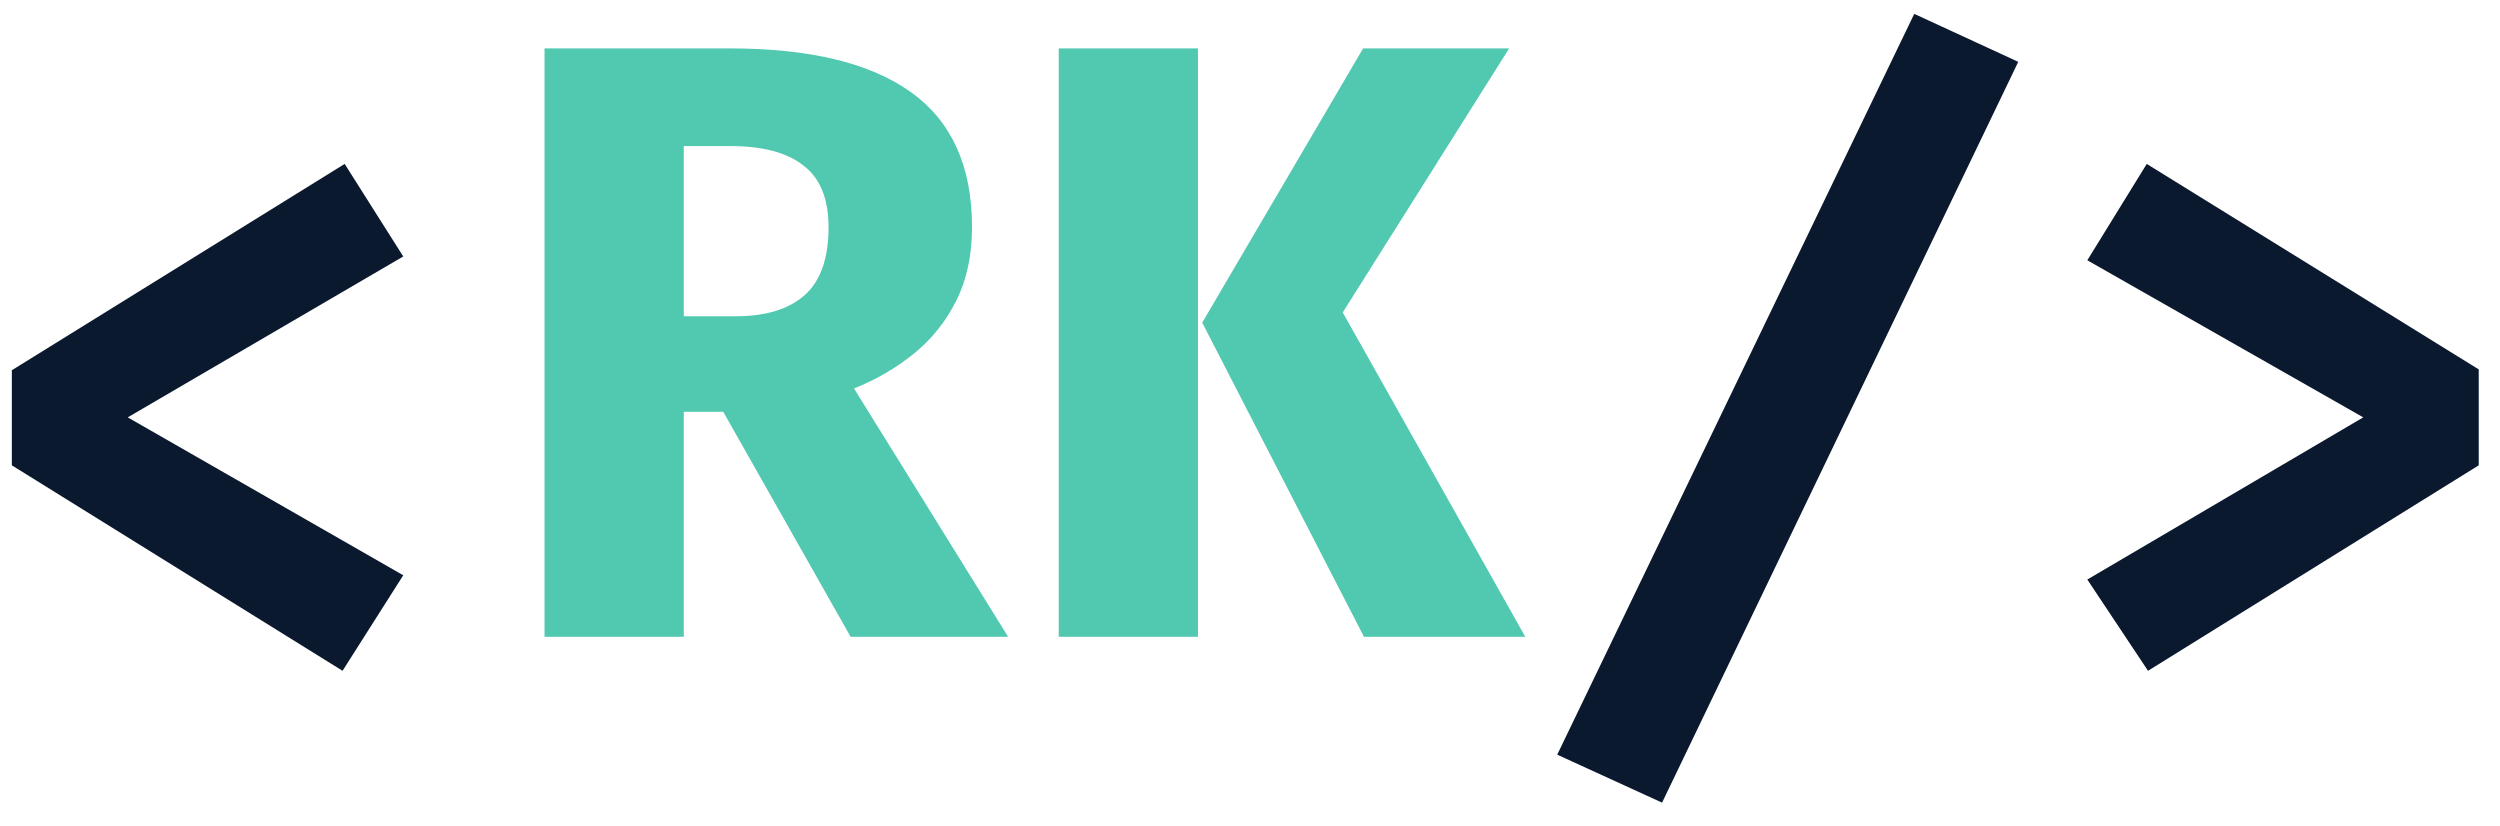
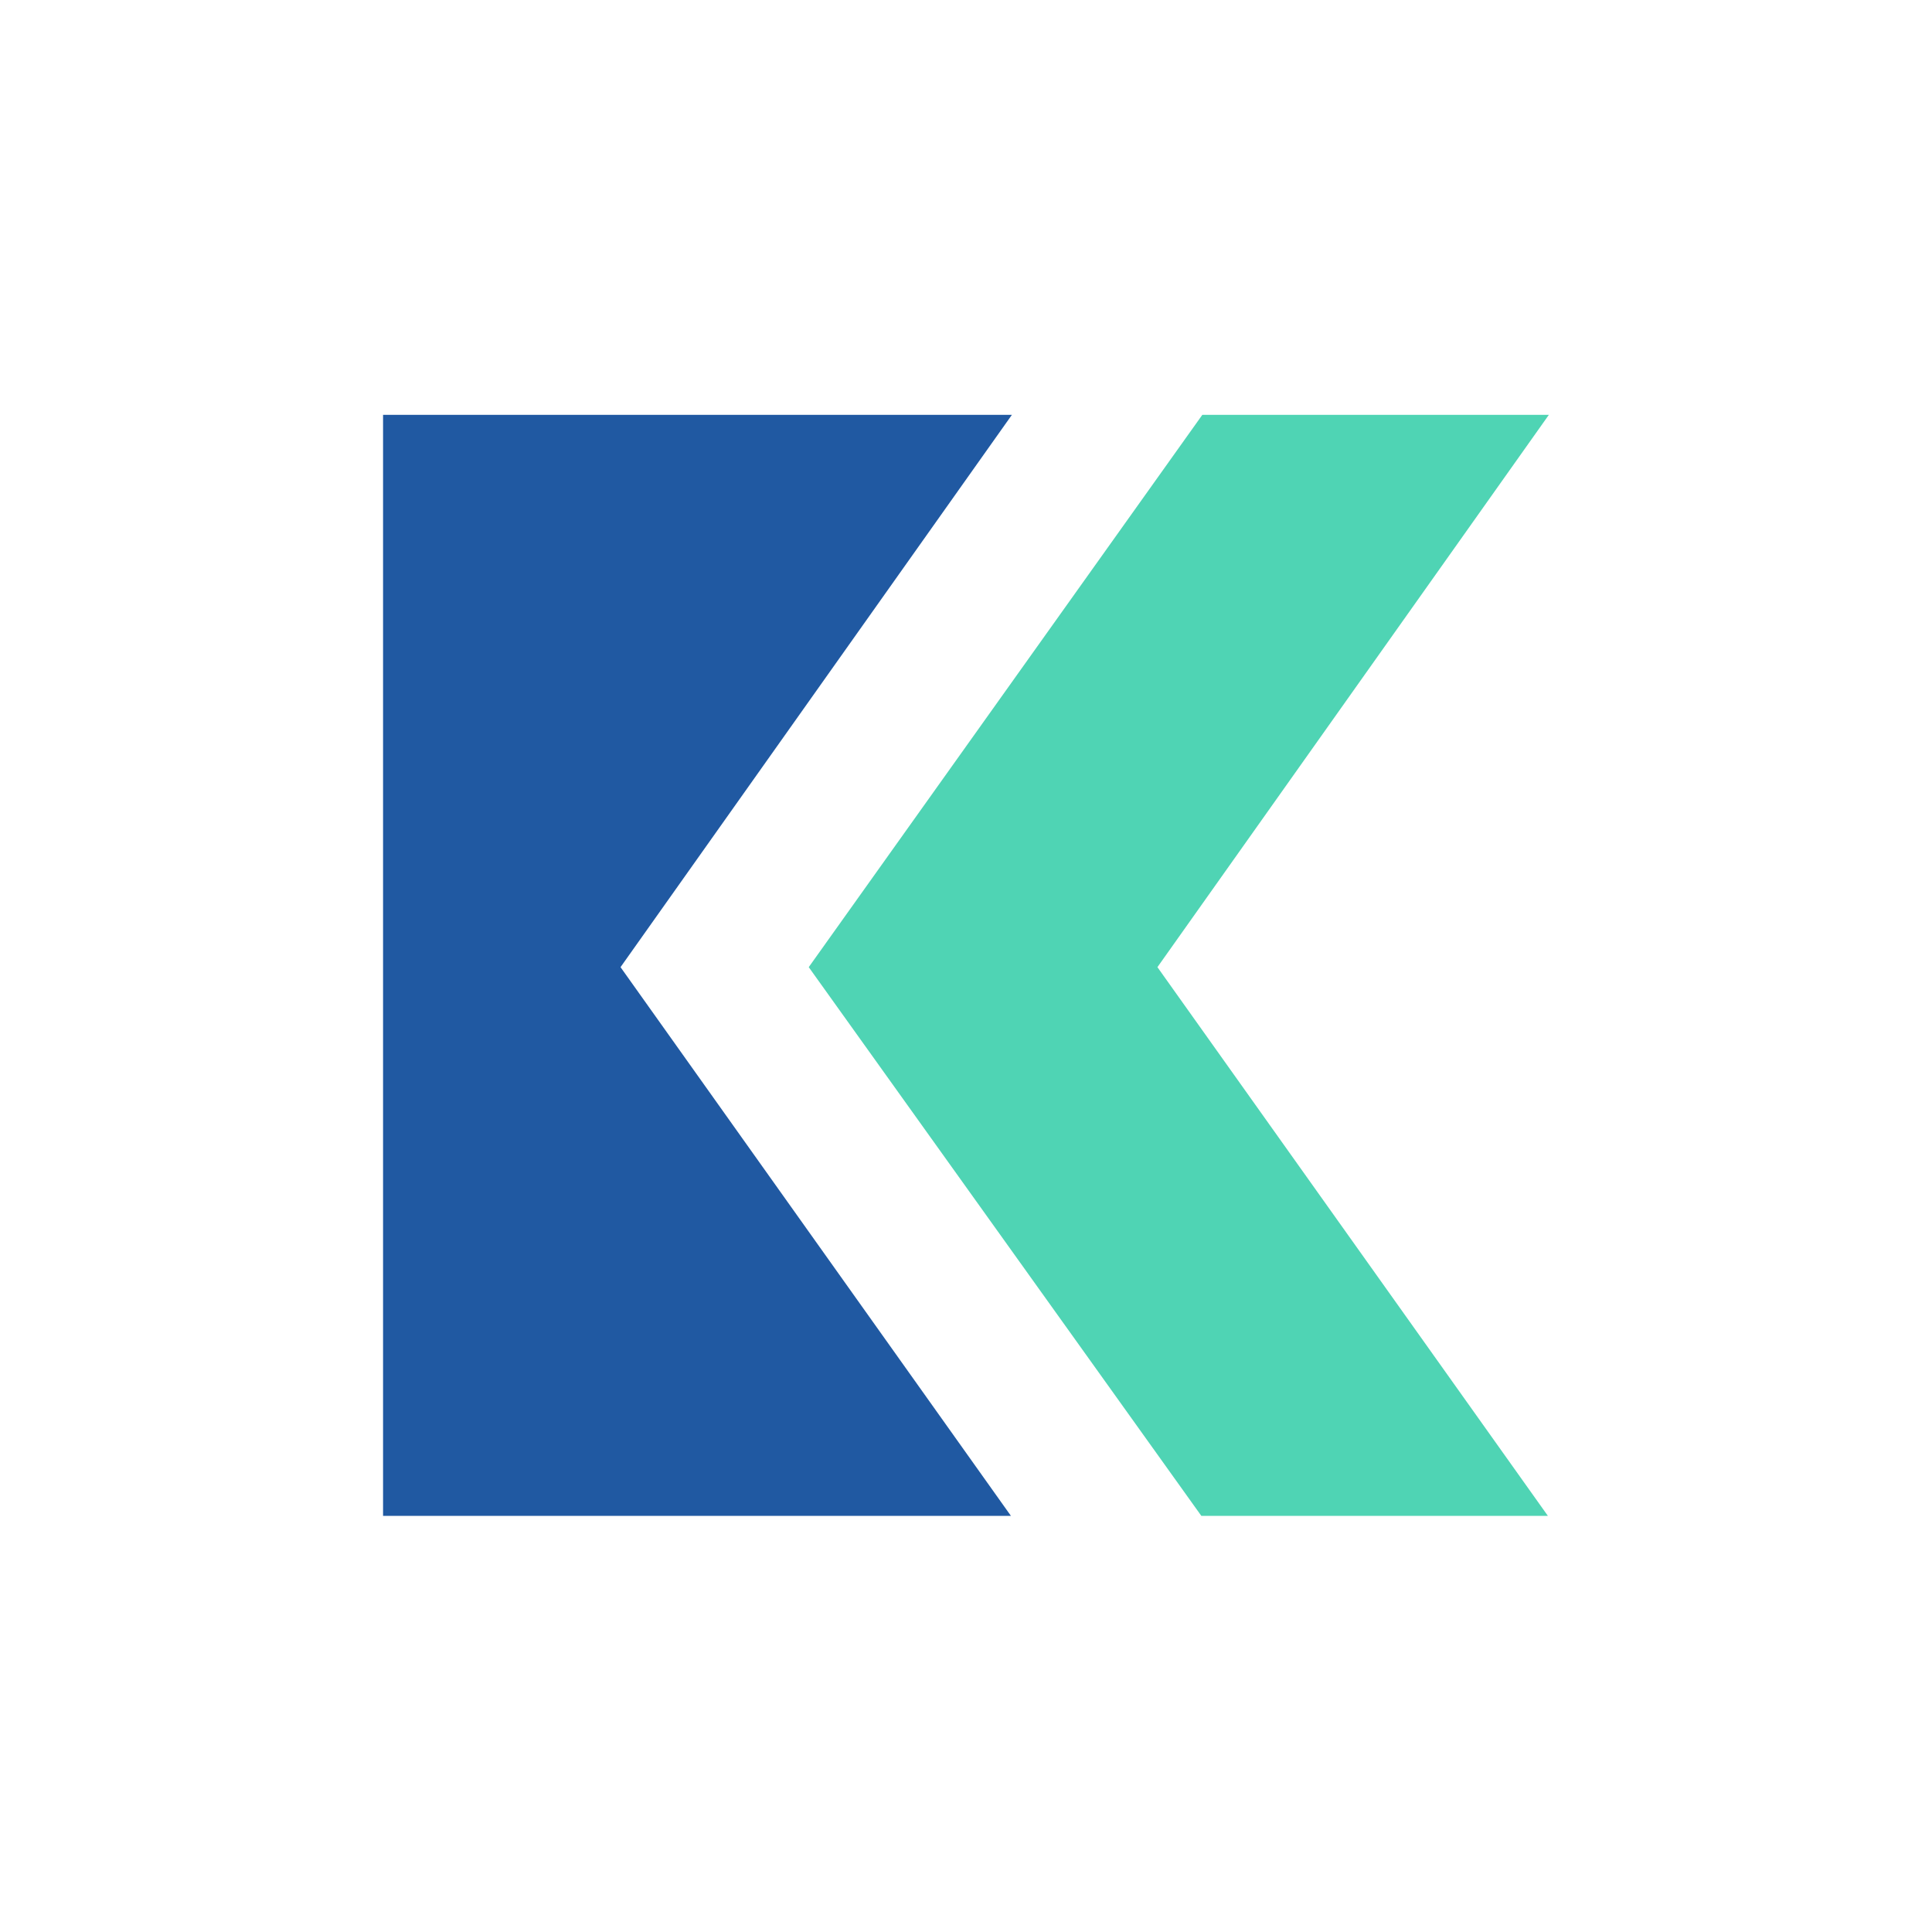
- <svg xmlns="http://www.w3.org/2000/svg" width="106" height="35" viewBox="0 0 106 35" fill="none">
-   <path d="M14.614 6.95L17.098 10.874L5.416 17.696L17.098 24.392L14.524 28.442L0.502 19.73V15.698L14.614 6.95Z" fill="#0B192F" />
-   <path d="M91.022 6.95L105.098 15.662V19.73L91.076 28.442L88.502 24.572L100.202 17.696L88.502 11.036L91.022 6.95Z" fill="#0B192F" />
-   <path d="M41.214 9.63C41.214 10.818 40.992 11.856 40.548 12.744C40.104 13.632 39.504 14.382 38.748 14.994C37.992 15.606 37.146 16.098 36.21 16.47L42.744 27H36.066L30.666 17.46H28.992V27H23.088V2.052H30.936C34.332 2.052 36.894 2.67 38.622 3.906C40.35 5.142 41.214 7.05 41.214 9.63ZM35.13 9.63C35.13 8.43 34.776 7.56 34.068 7.02C33.372 6.468 32.334 6.192 30.954 6.192H28.992V13.41H31.188C32.472 13.41 33.45 13.11 34.122 12.51C34.794 11.91 35.13 10.95 35.13 9.63ZM50.794 27H44.89V2.052H50.794V27ZM50.974 13.68L57.796 2.052H63.988L56.932 13.248L64.672 27H57.832L50.974 13.68Z" fill="#51C8B0" />
-   <path d="M70.472 34.032L66.026 31.998L81.164 0.588L85.574 2.622L70.472 34.032Z" fill="#0B192F" />
+ <svg xmlns="http://www.w3.org/2000/svg" width="500" zoomAndPan="magnify" viewBox="0 0 375 375" height="500" preserveAspectRatio="xMidYMid meet" version="1.0">
+   <defs>
+     <clipPath id="e79c600830">
+       <path d="M 156 80.523 L 300.852 80.523 L 300.852 294.23 L 156 294.23 Z M 156 80.523 " clip-rule="nonzero" />
+     </clipPath>
+     <clipPath id="079287d2be">
+       <path d="M 74.352 80.523 L 197 80.523 L 197 294.23 L 74.352 294.23 Z M 74.352 80.523 " clip-rule="nonzero" />
+     </clipPath>
+   </defs>
+   <g clip-path="url(#e79c600830)">
+     <path fill="#4fd4b4" d="M 156.977 187.723 L 233.379 294.508 L 300.641 294.508 L 224.656 187.723 L 300.641 80.508 L 233.379 80.508 Z M 156.977 187.723 " fill-opacity="1" fill-rule="evenodd" />
+   </g>
+   <g clip-path="url(#079287d2be)">
+     <path fill="#2059a2" d="M 196.418 294.508 L 120.445 187.723 L 196.418 80.508 L 74.352 80.508 L 74.352 294.508 Z M 196.418 294.508 " fill-opacity="1" fill-rule="evenodd" />
+   </g>
</svg>
